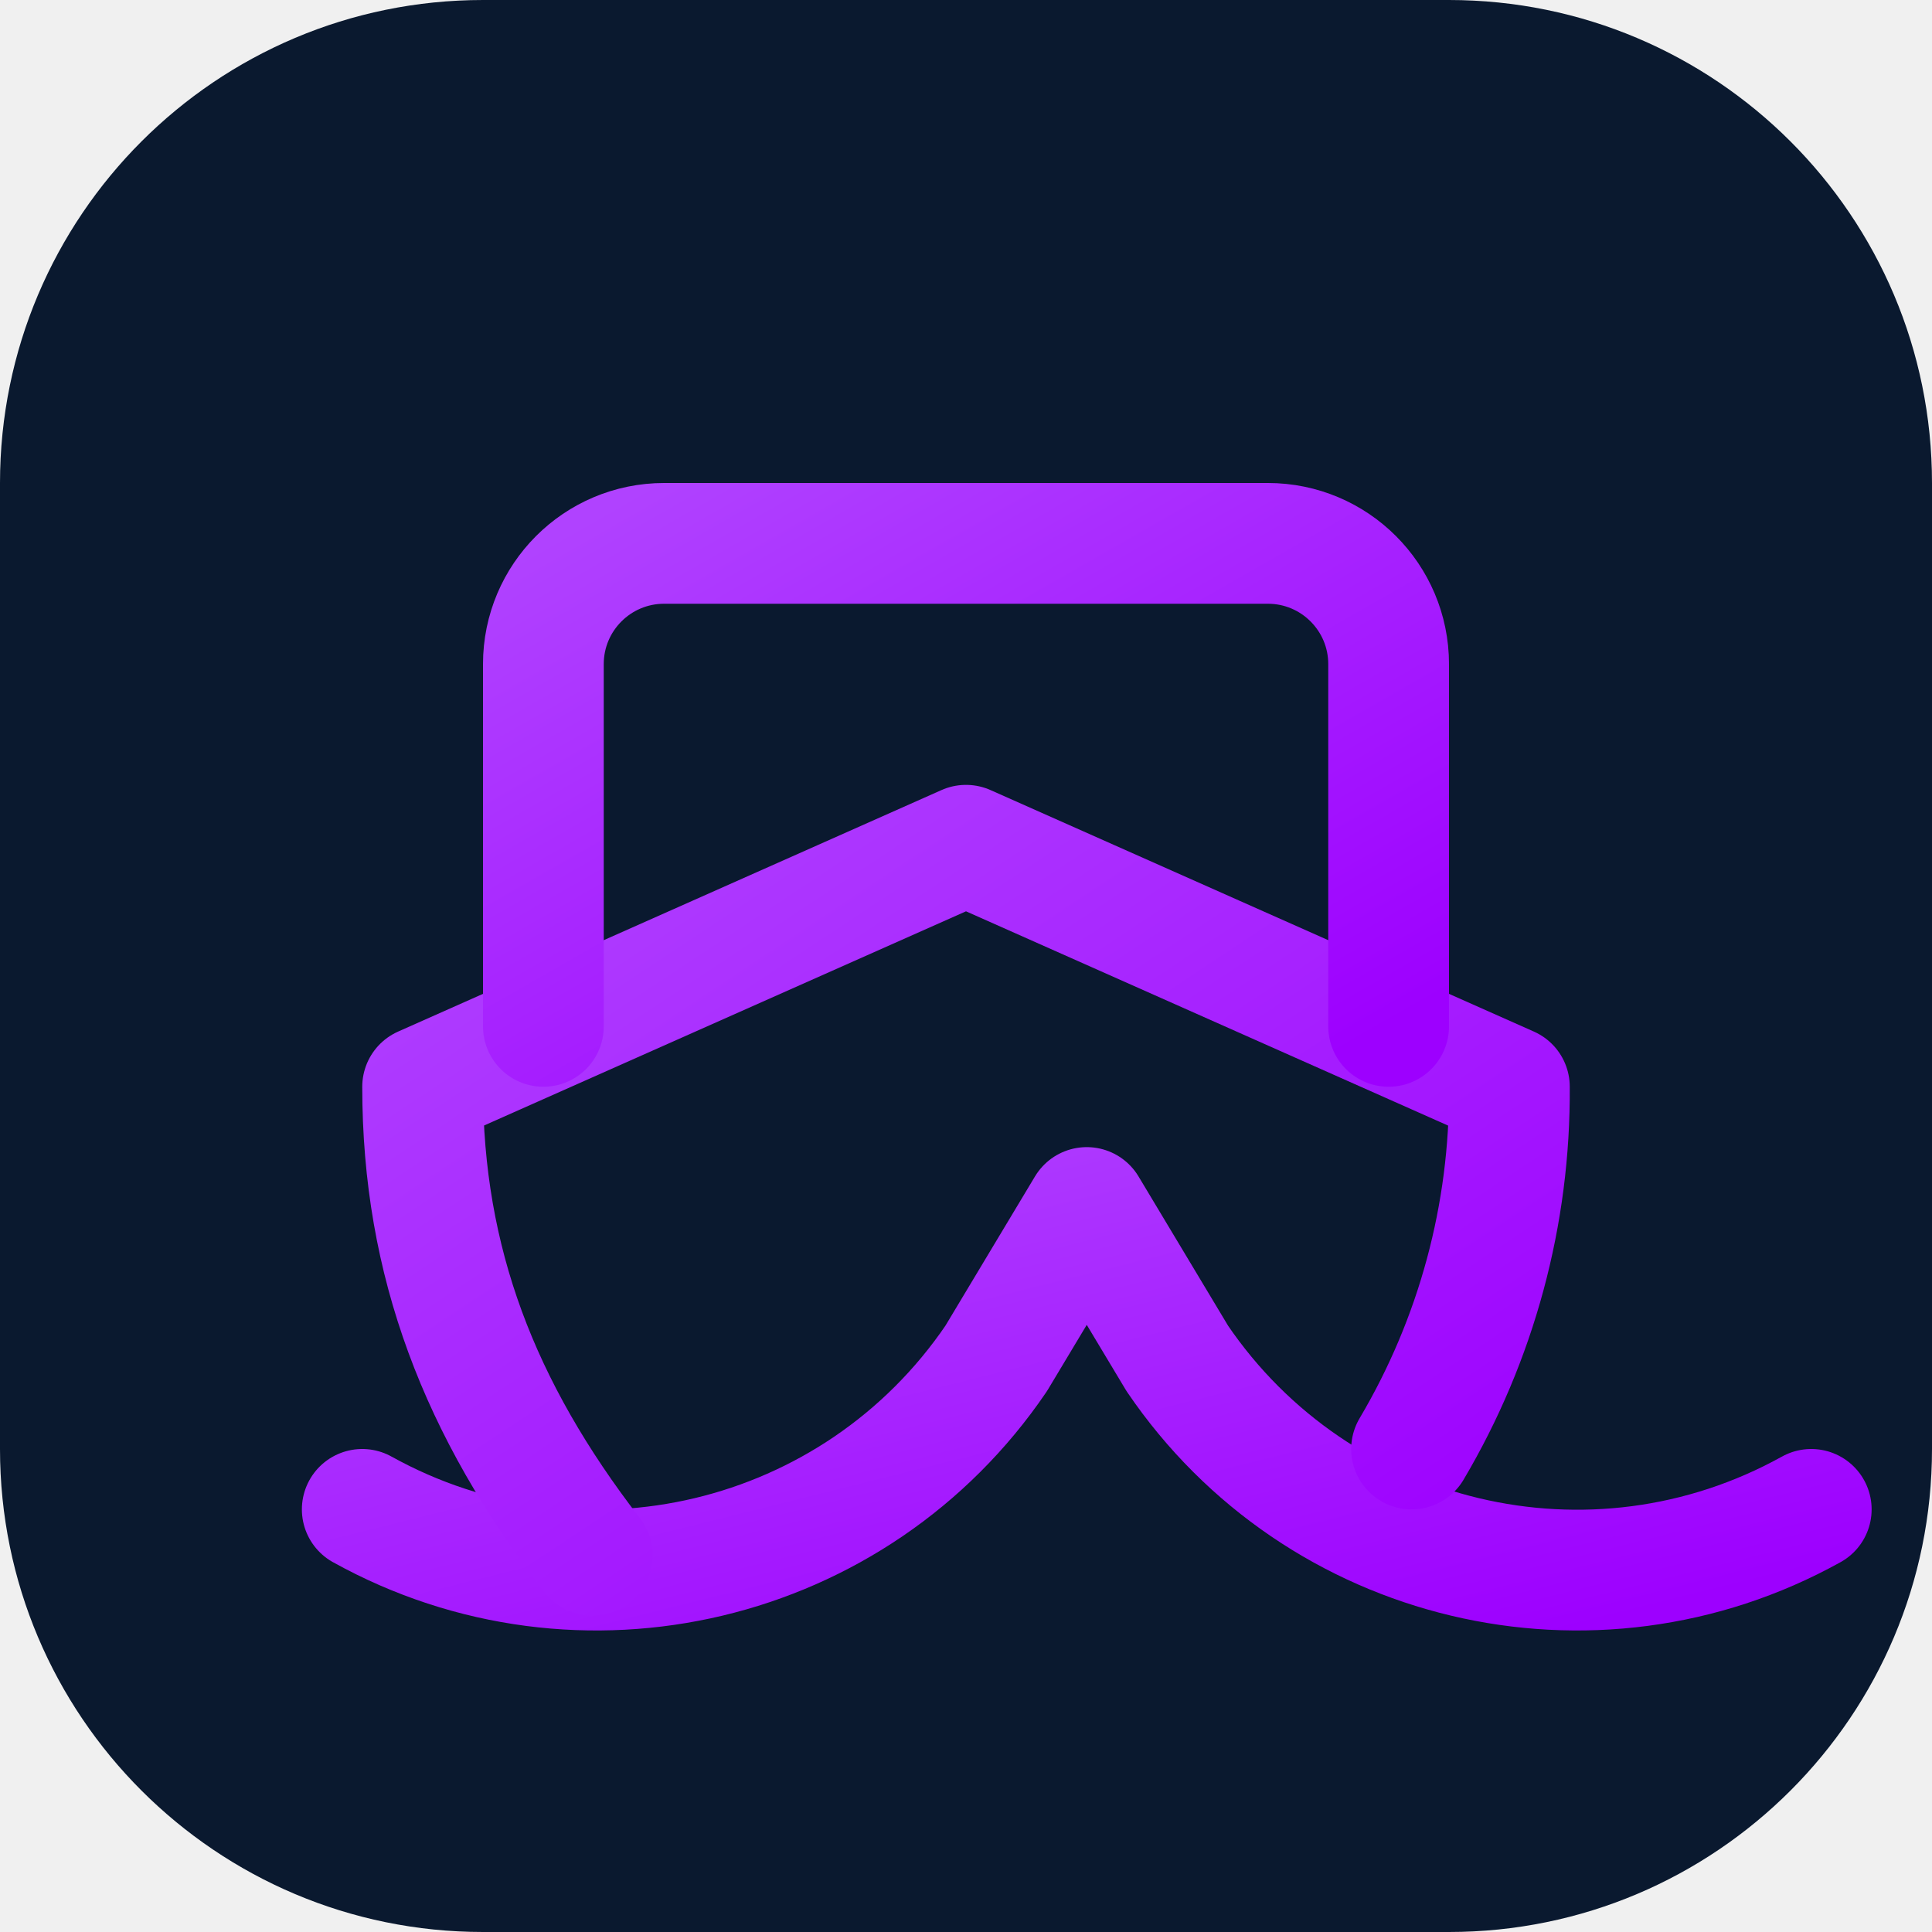
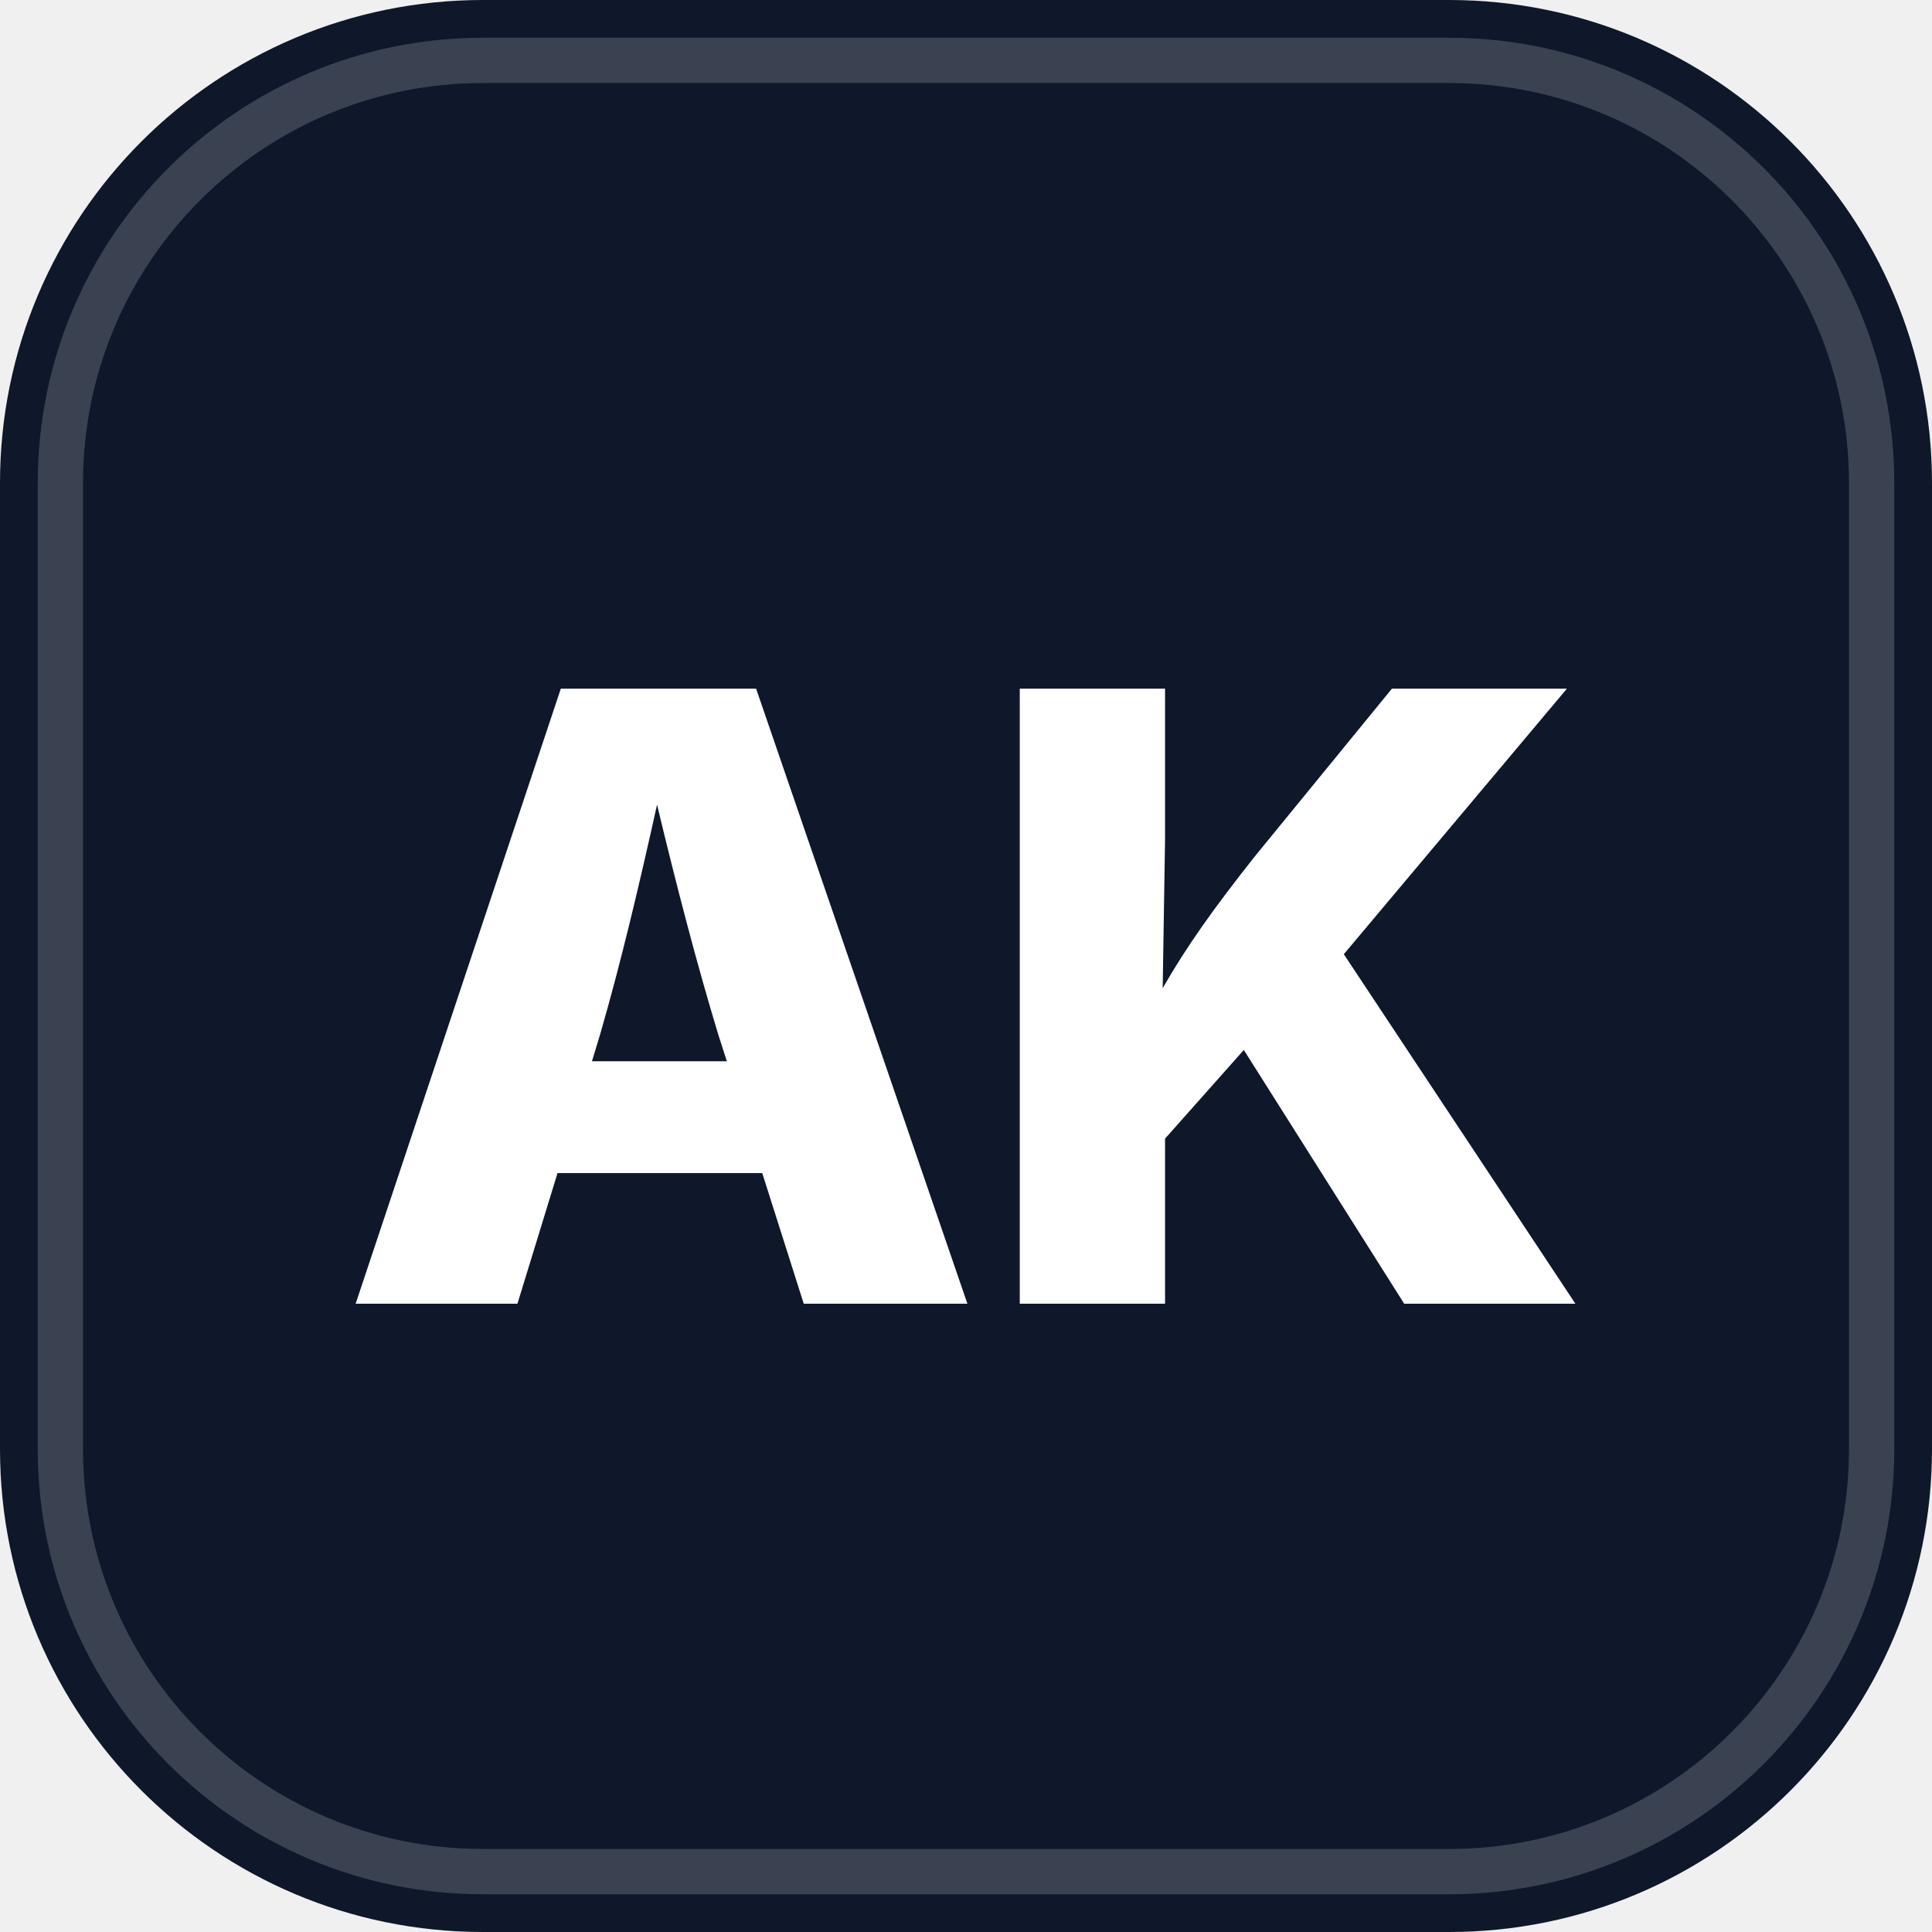
- <svg xmlns="http://www.w3.org/2000/svg" viewBox="0 0 32 32" fill="none">
+ <svg xmlns="http://www.w3.org/2000/svg" viewBox="0 0 64 64">
  <defs>
-     <linearGradient id="vikingPurple" x1="0%" y1="0%" x2="100%" y2="100%">
-       <stop offset="0%" stop-color="#B042FF" />
-       <stop offset="100%" stop-color="#9D00FF" />
+     <linearGradient id="g" x1="0" y1="0" x2="1" y2="1">
+       <stop offset="0%" stop-color="#0F172A" />
+       <stop offset="100%" stop-color="#0F172A" />
    </linearGradient>
  </defs>
-   <rect width="32" height="32" rx="8" fill="#0A192F" />
-   <g transform="translate(4, 4)" stroke="url(#vikingPurple)" stroke-width="2" stroke-linecap="round" stroke-linejoin="round">
-     <path d="M2 21a8 8 0 0 0 10.5-2.5L14 16l1.5 2.5A8 8 0 0 0 26 21" fill="none" />
-     <path d="M19.38 20A11.6 11.6 0 0 0 21 14l-9-4-9 4c0 2.9.94 5.34 2.81 7.76" />
-     <path d="M19 13V7a2 2 0 0 0-2-2H7a2 2 0 0 0-2 2v6" />
-     <path d="M12 10v4" />
-     <path d="M12 2v3" />
-   </g>
+   <rect width="64" height="64" rx="16" fill="url(#g)" />
+   <rect x="2" y="2" width="60" height="60" rx="14" fill="none" stroke="rgba(255,255,255,0.18)" stroke-width="1.5" />
+   <text x="32" y="33" text-anchor="middle" dominant-baseline="central" font-family="Inter,system-ui,-apple-system,sans-serif" font-weight="800" font-size="28" letter-spacing="-0.5" fill="#FFFFFF">AK</text>
</svg>
